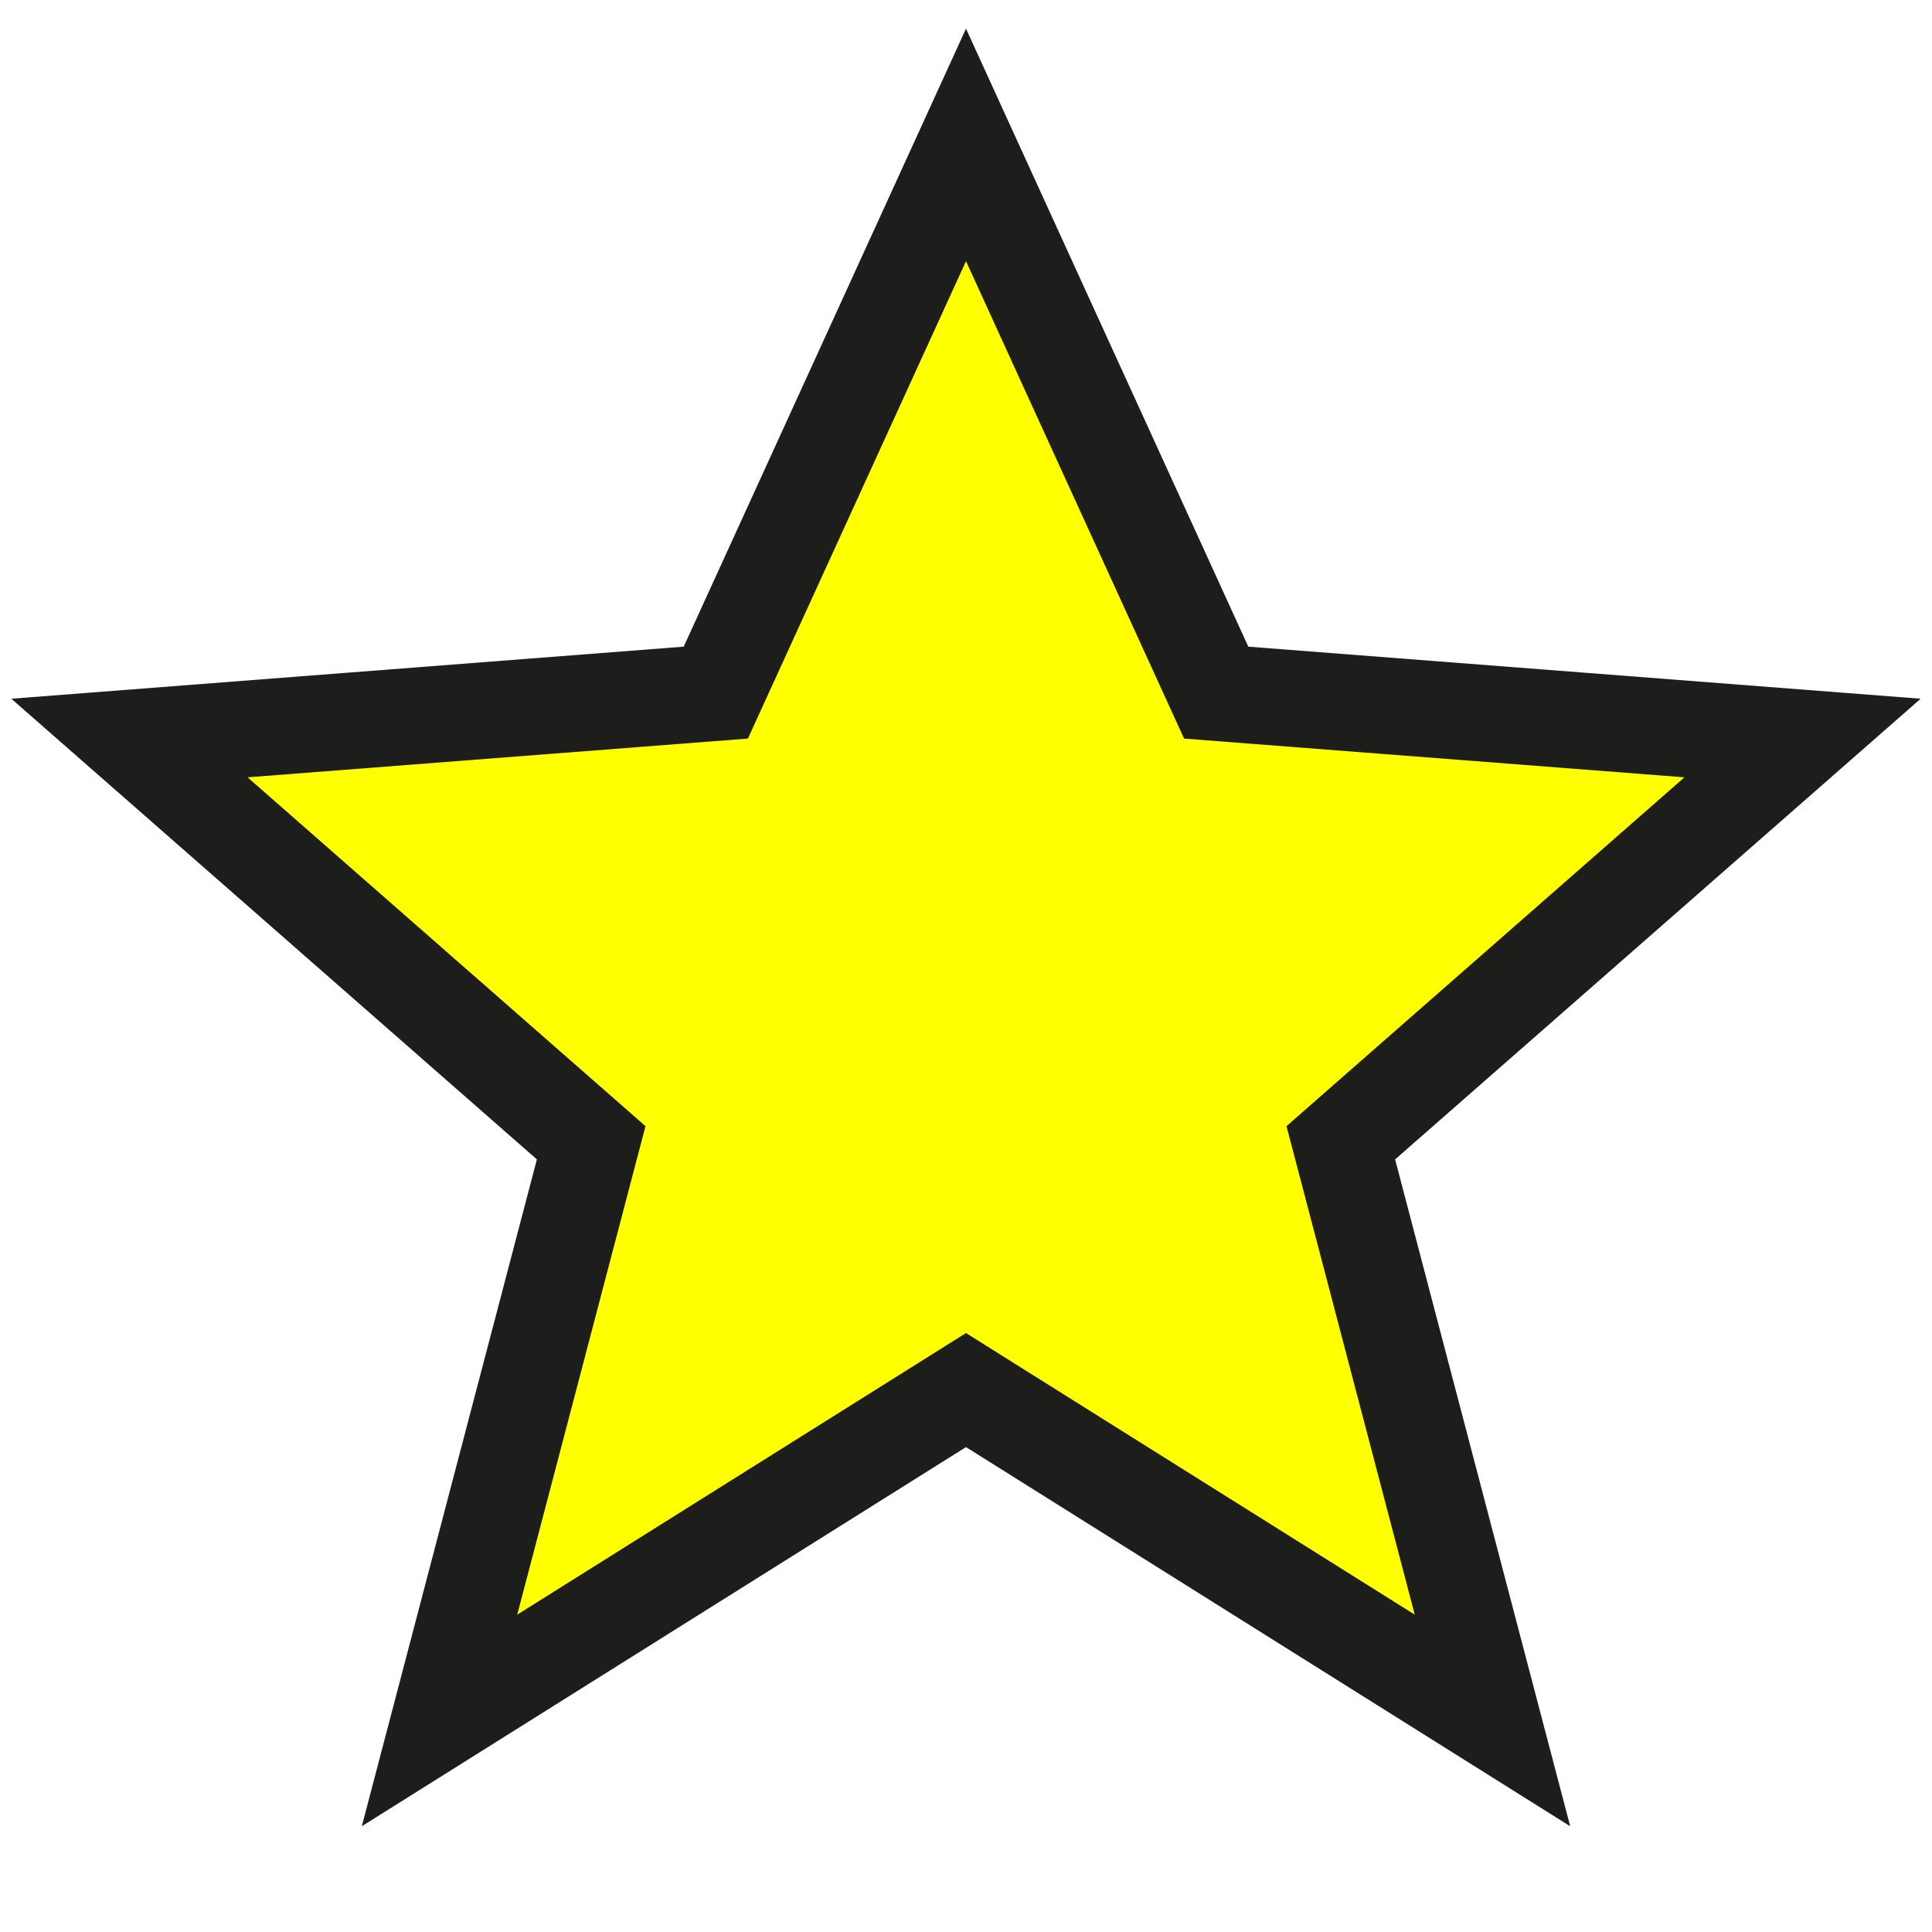
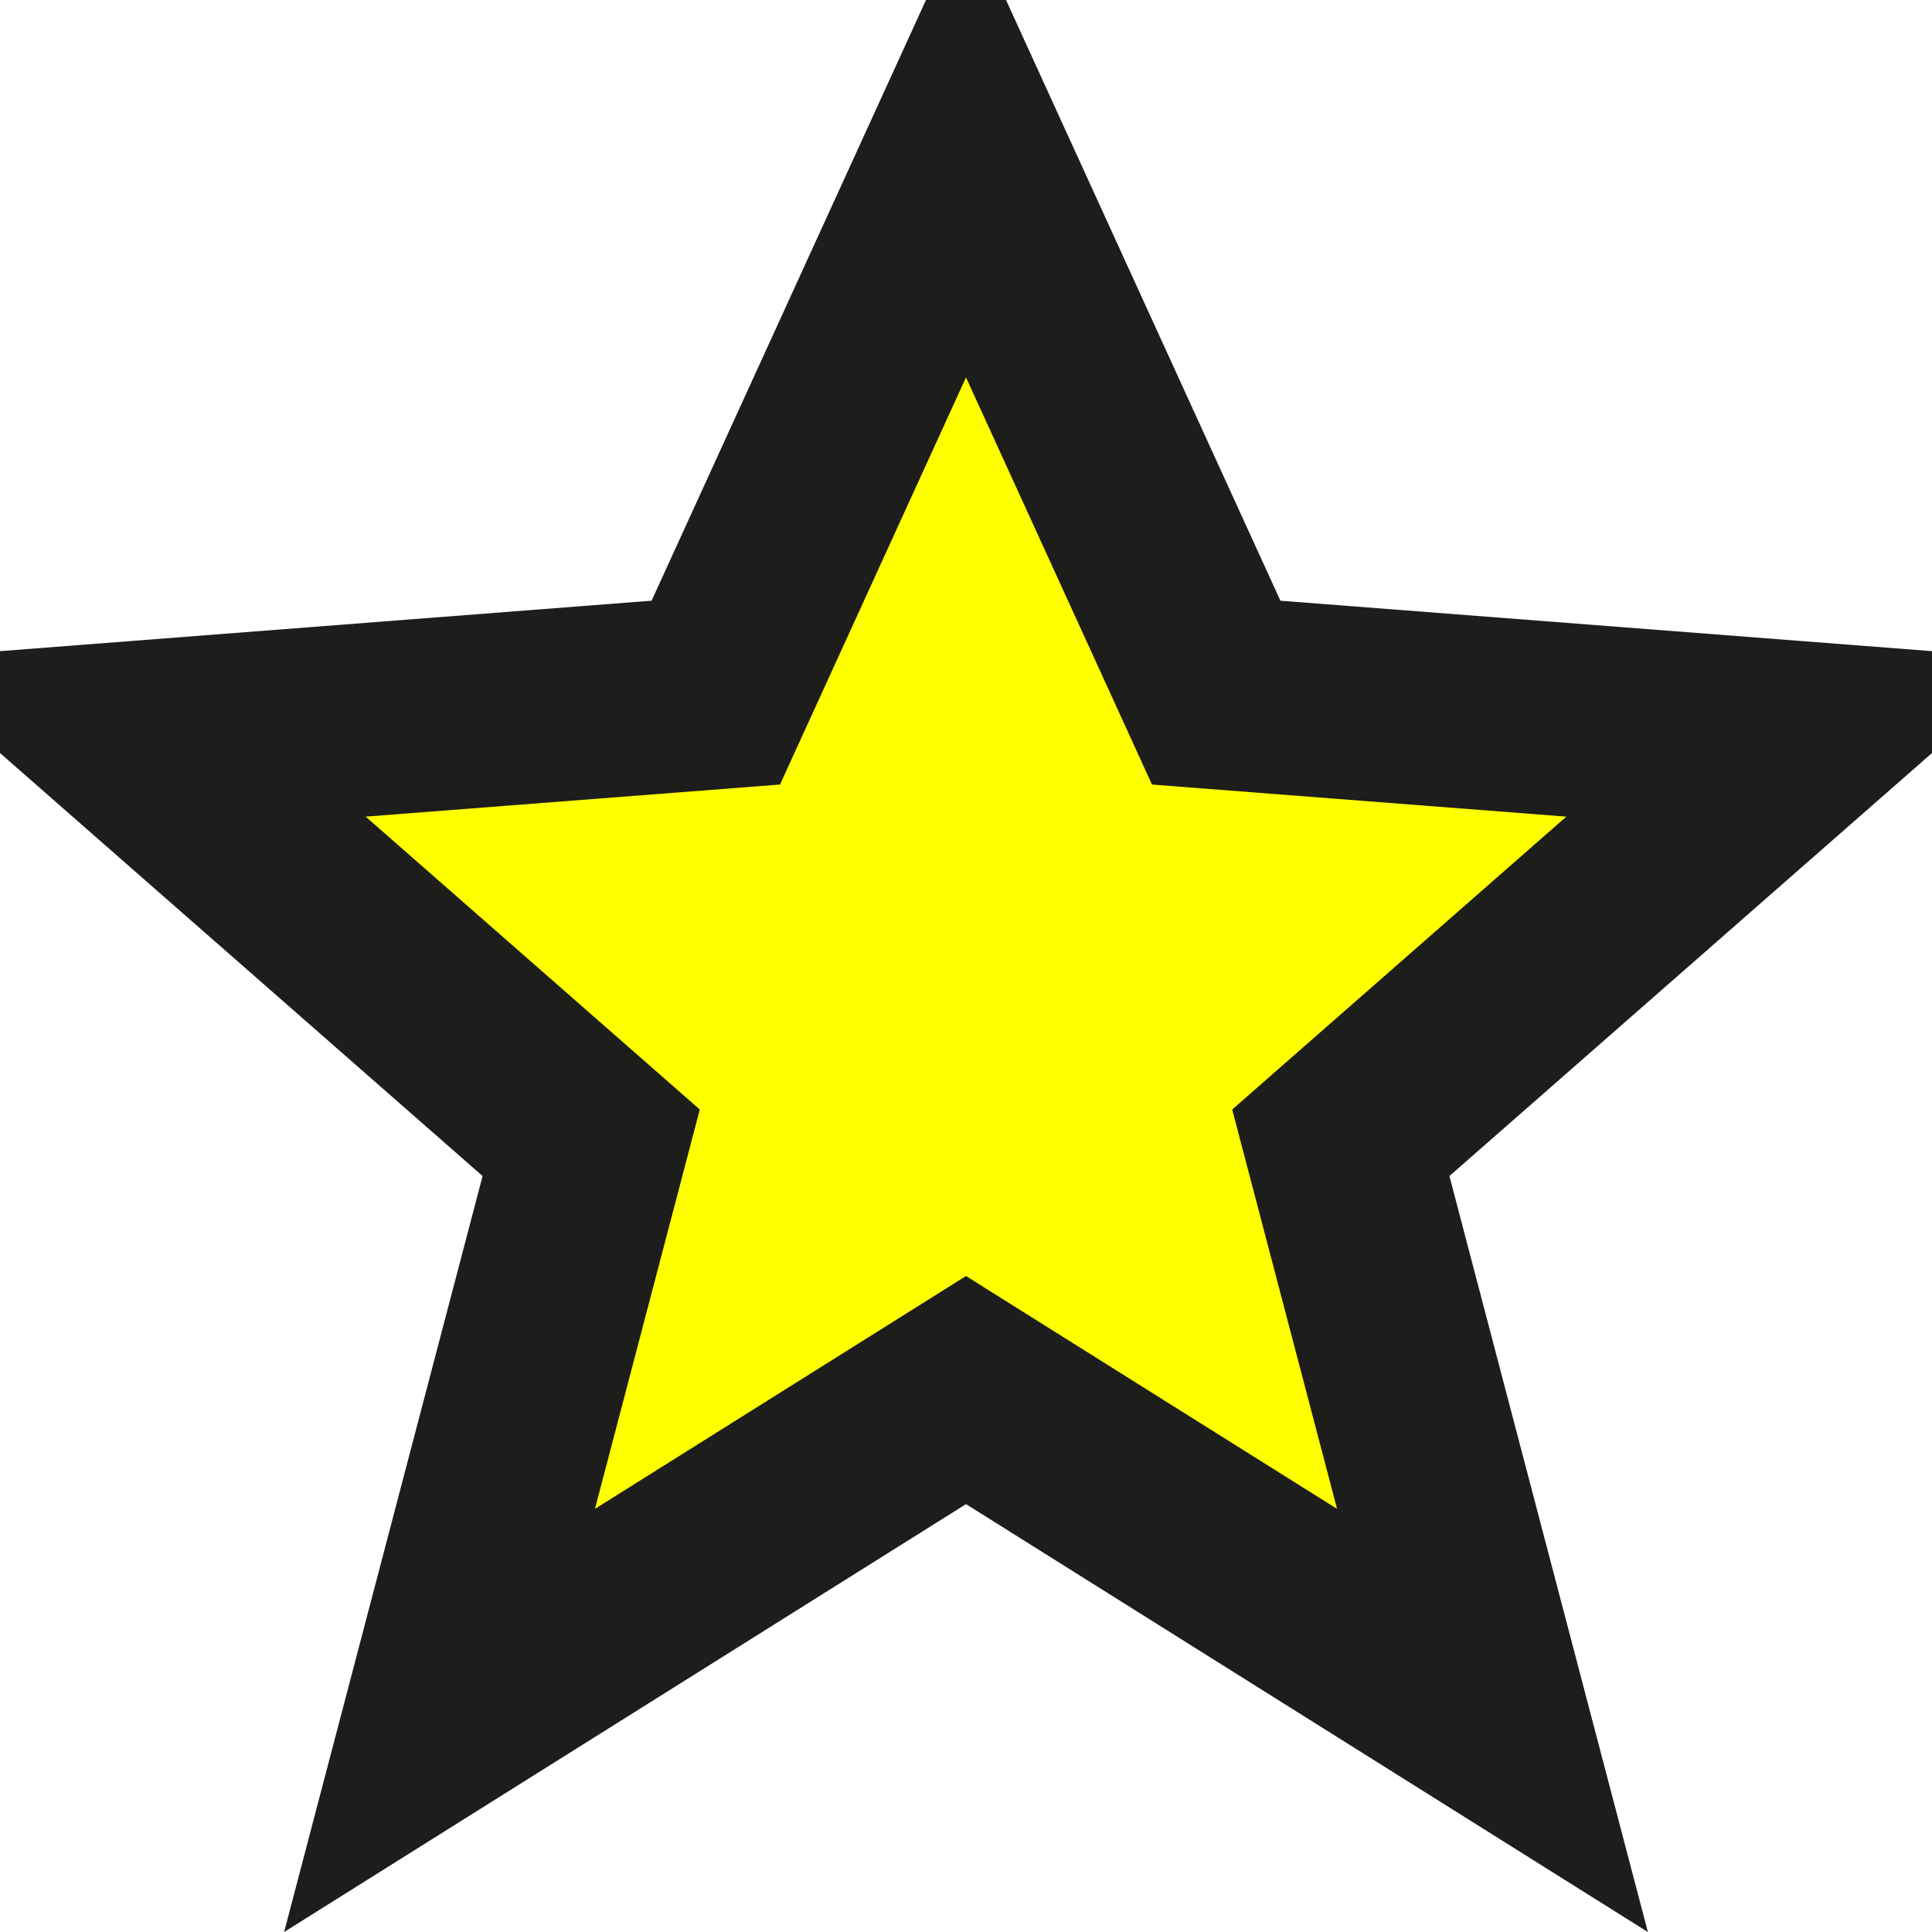
- <svg xmlns="http://www.w3.org/2000/svg" viewBox="0 0 20 20" width="20" height="20" fill="yellow" stroke="#1D1D1B" stroke-width="1">
+ <svg xmlns="http://www.w3.org/2000/svg" viewBox="0 0 20 20" width="20" height="20" fill="yellow" stroke="#1D1D1B" stroke-width="2">
  <polygon points="10,1.5 12.59,7.17 18.66,7.64 13.88,11.83 15.45,17.81 10,14.39 4.55,17.81 6.12,11.83 1.34,7.64 7.41,7.17" />
</svg>
